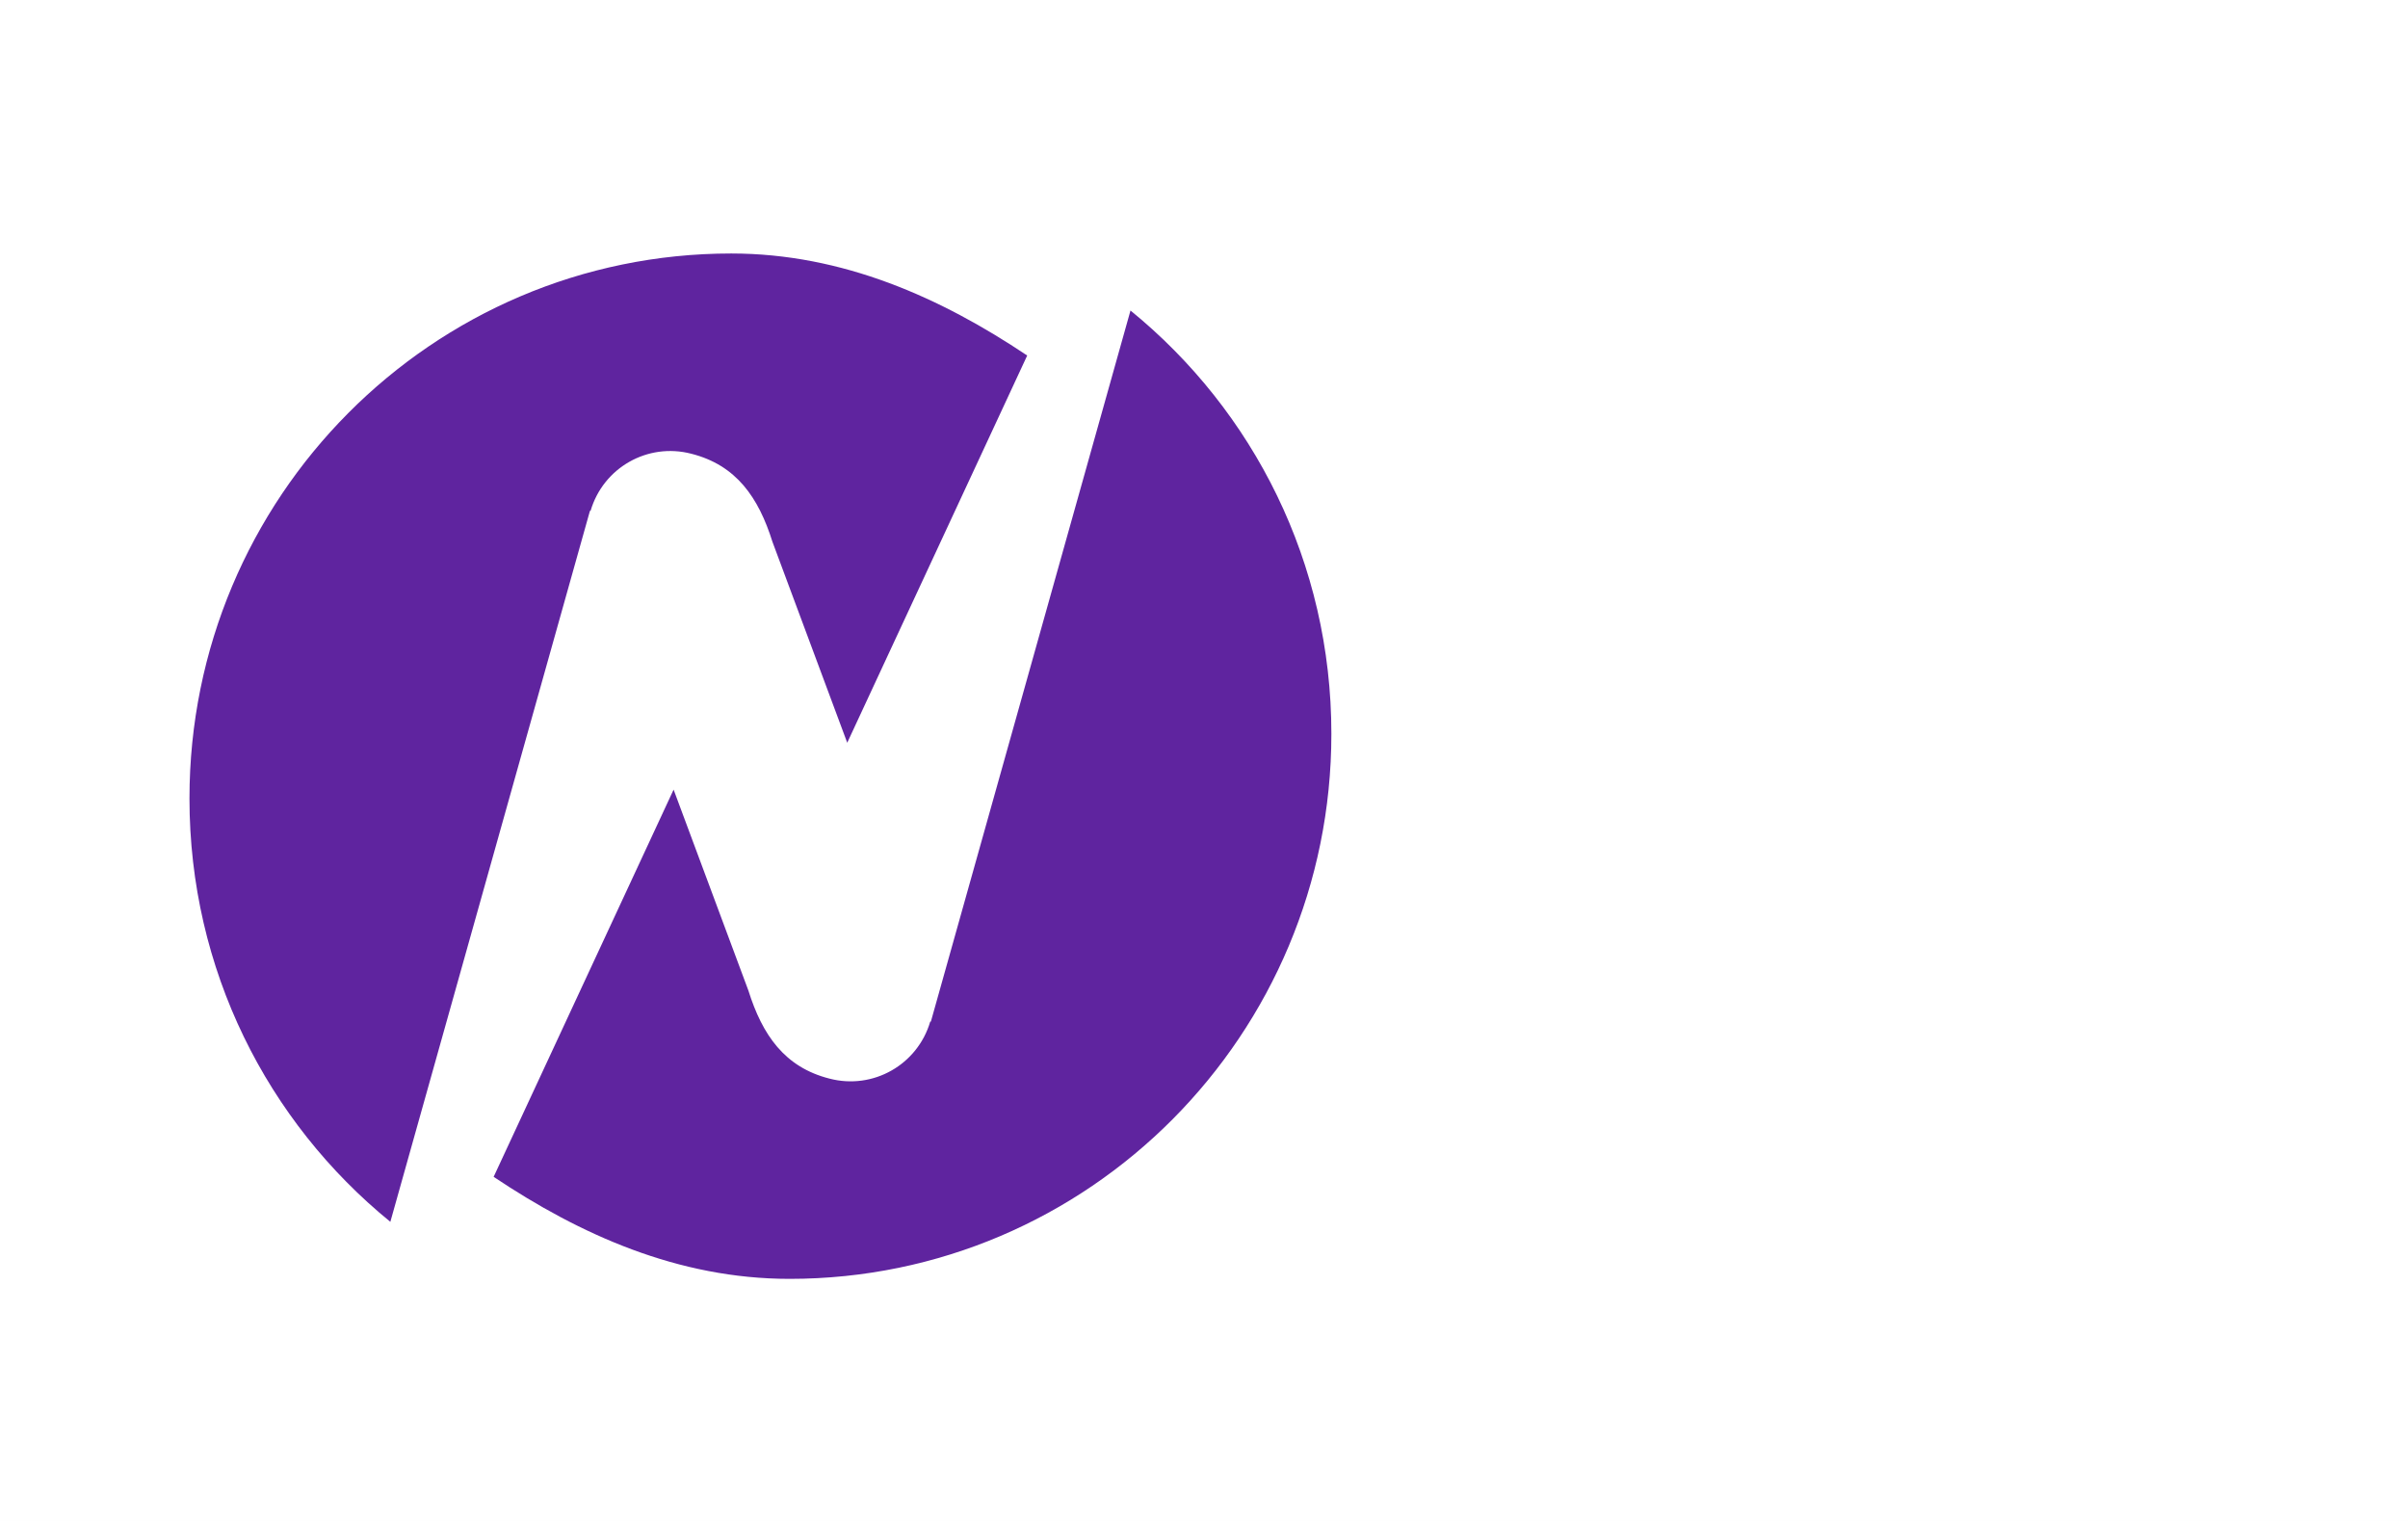
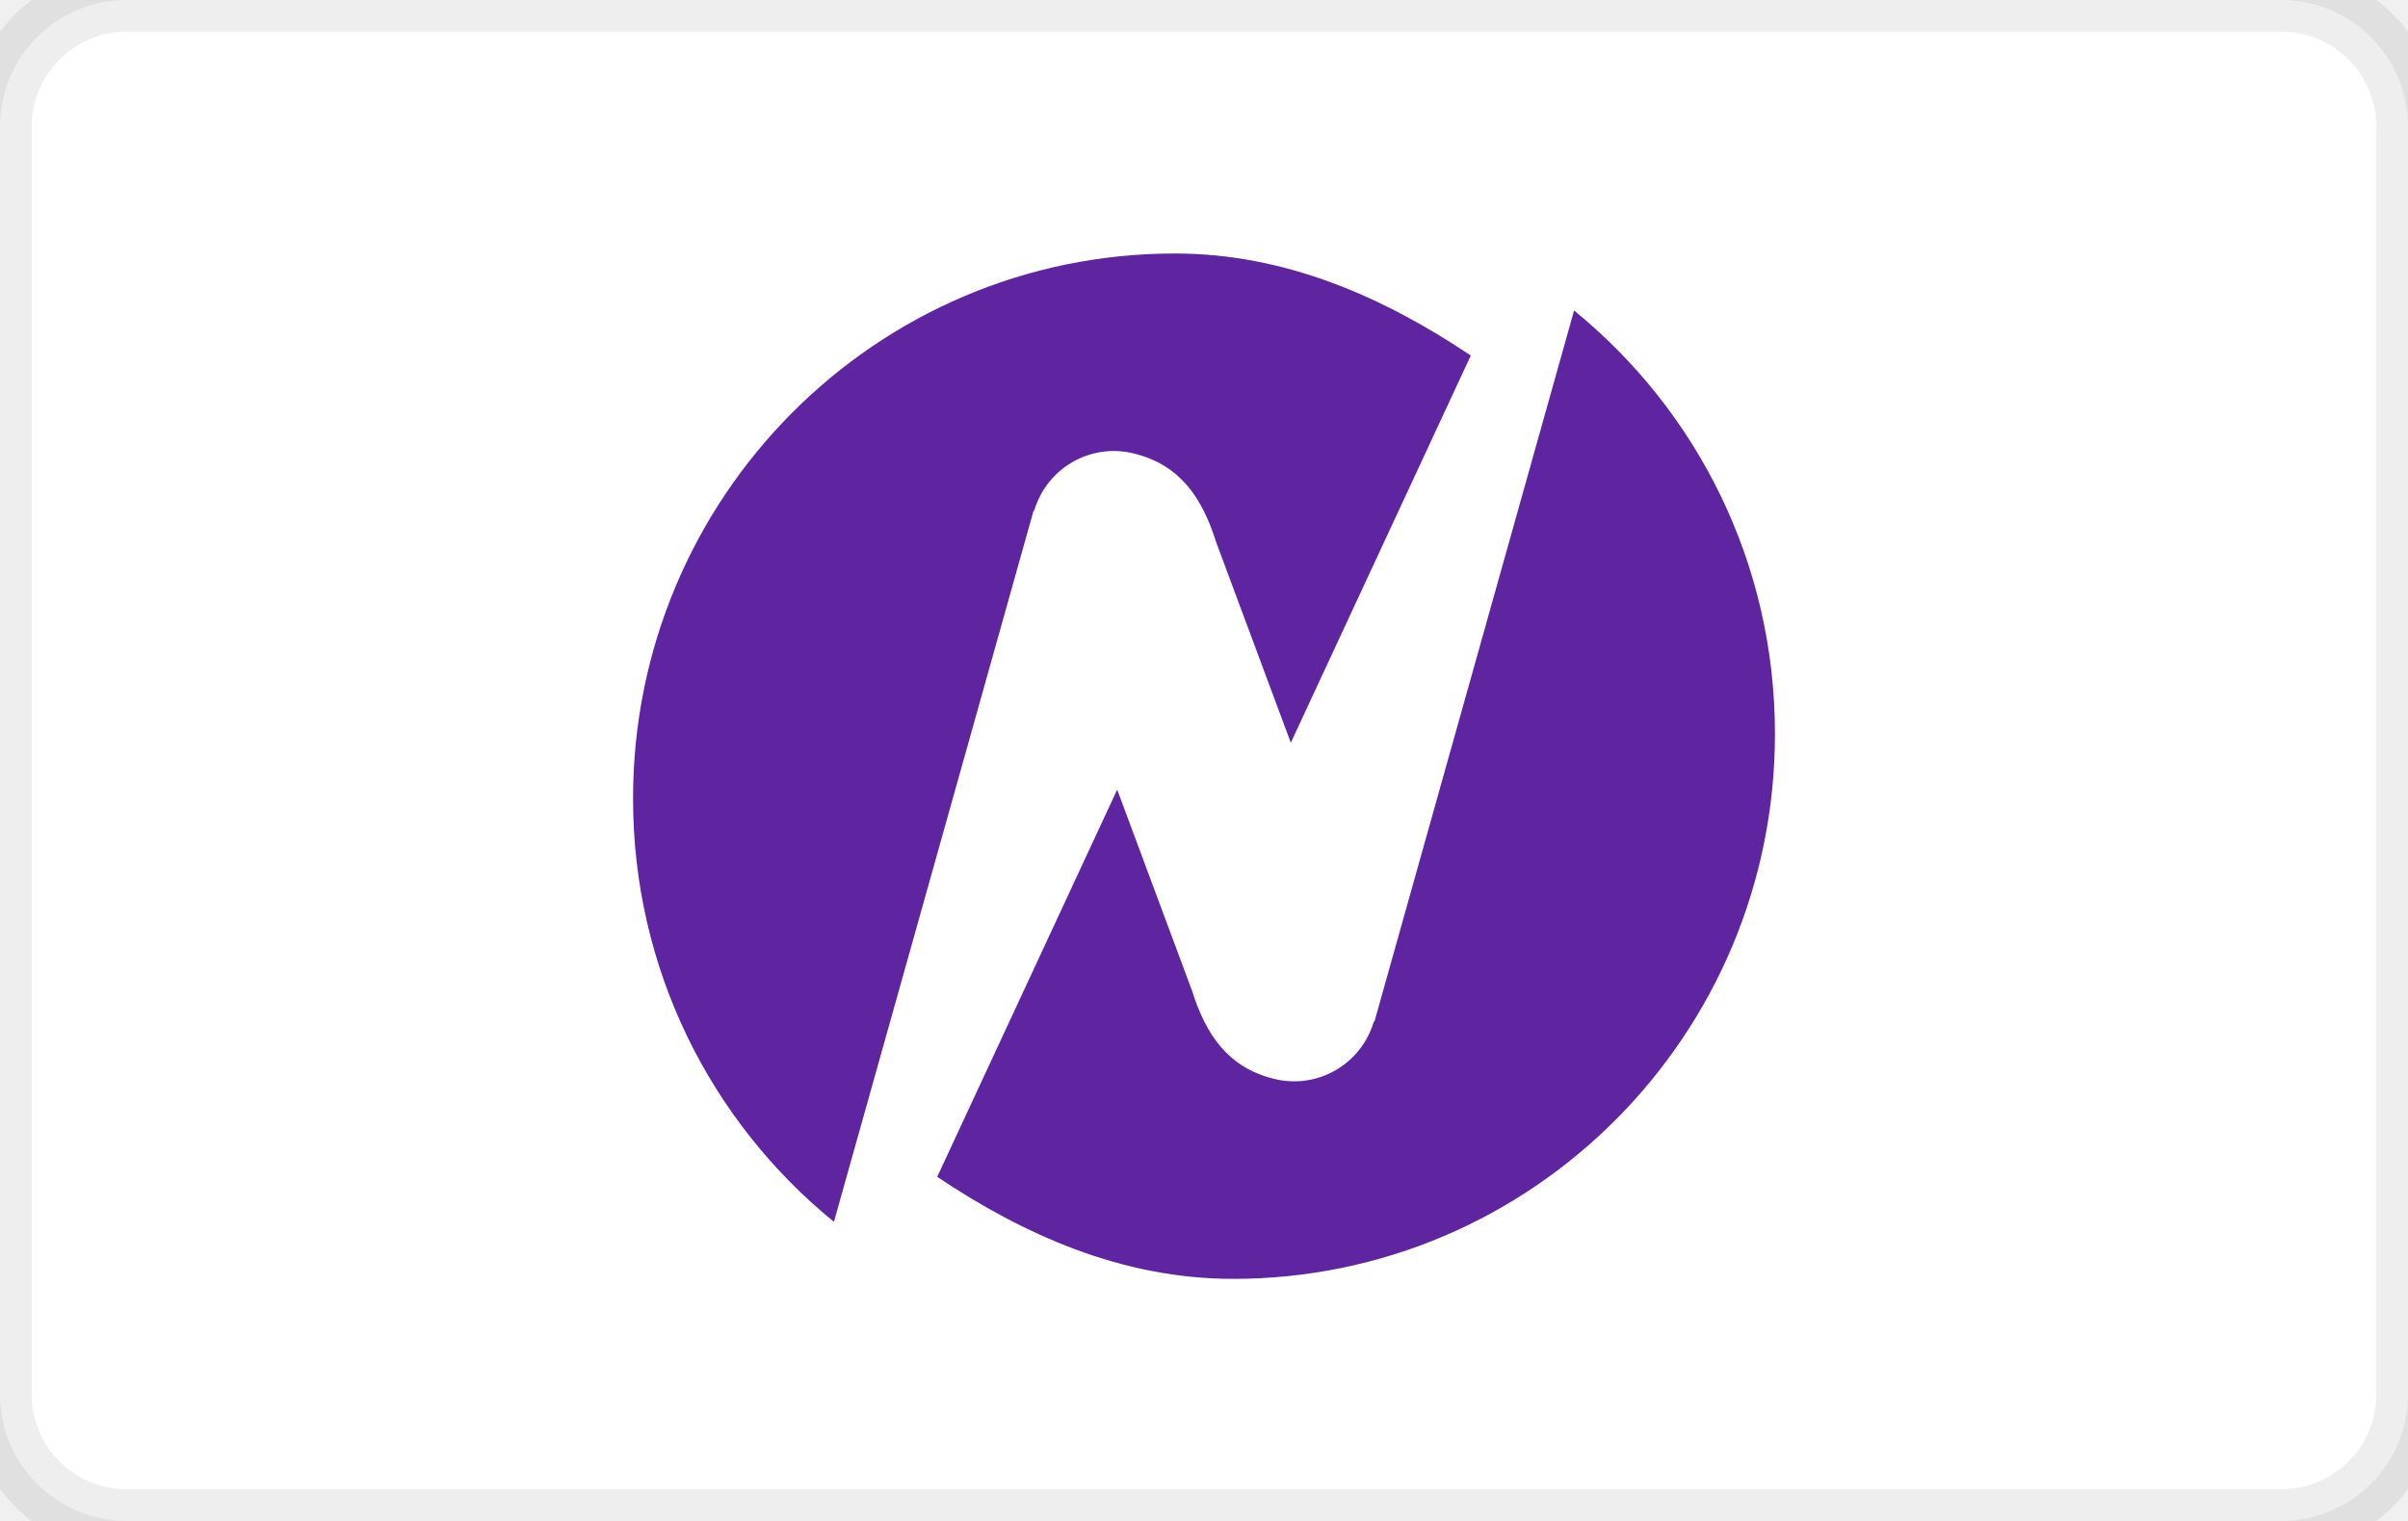
- <svg xmlns="http://www.w3.org/2000/svg" role="img" viewBox="0 0 38 24" width="38" height="24" aria-labelledby="pi-neocuotas">
-   <path fill="#fff" d="M0 0h38v24H0z" />
-   <path d="M9.32 8.06c.2-.68.9-1.08 1.59-.9.71.18 1.06.69 1.28 1.39l1.18 3.17 2.84-6.11C14.85 4.7 13.3 4 11.54 4c-4.72 0-8.55 3.85-8.55 8.6 0 2.7 1.23 5.1 3.17 6.68L9.31 8.06h.01z" fill="#5f249f" />
-   <path d="M14.68 16.12c-.2.68-.9 1.08-1.59.9-.71-.18-1.06-.69-1.28-1.39l-1.18-3.17-2.84 6.11c1.36.91 2.91 1.61 4.67 1.61 4.72 0 8.55-3.85 8.55-8.6 0-2.7-1.23-5.1-3.17-6.68l-3.15 11.22h-.01z" fill="#5f249f" />
+ <svg xmlns="http://www.w3.org/2000/svg" width="38" height="24" aria-labelledby="pi-neocuotas">
+   <g fill="none" fill-rule="nonzero">
+     <rect width="38" height="24" fill="#FFF" stroke="#000" stroke-opacity=".07" rx="2" />
+     <path fill="#5F249F" d="M16.32 8.06c.2-.68.9-1.08 1.59-.9.71.18 1.06.69 1.28 1.39l1.18 3.17 2.84-6.11C21.85 4.7 20.3 4 18.54 4c-4.72 0-8.55 3.85-8.55 8.6 0 2.7 1.23 5.1 3.17 6.68l3.15-11.22h.01Z" />
+     <path fill="#5F249F" d="M21.68 16.12c-.2.68-.9 1.08-1.59.9-.71-.18-1.06-.69-1.28-1.39l-1.18-3.17-2.84 6.11c1.36.91 2.91 1.61 4.67 1.61 4.72 0 8.55-3.85 8.55-8.6 0-2.7-1.23-5.1-3.17-6.68l-3.15 11.22h-.01Z" />
+   </g>
</svg>
